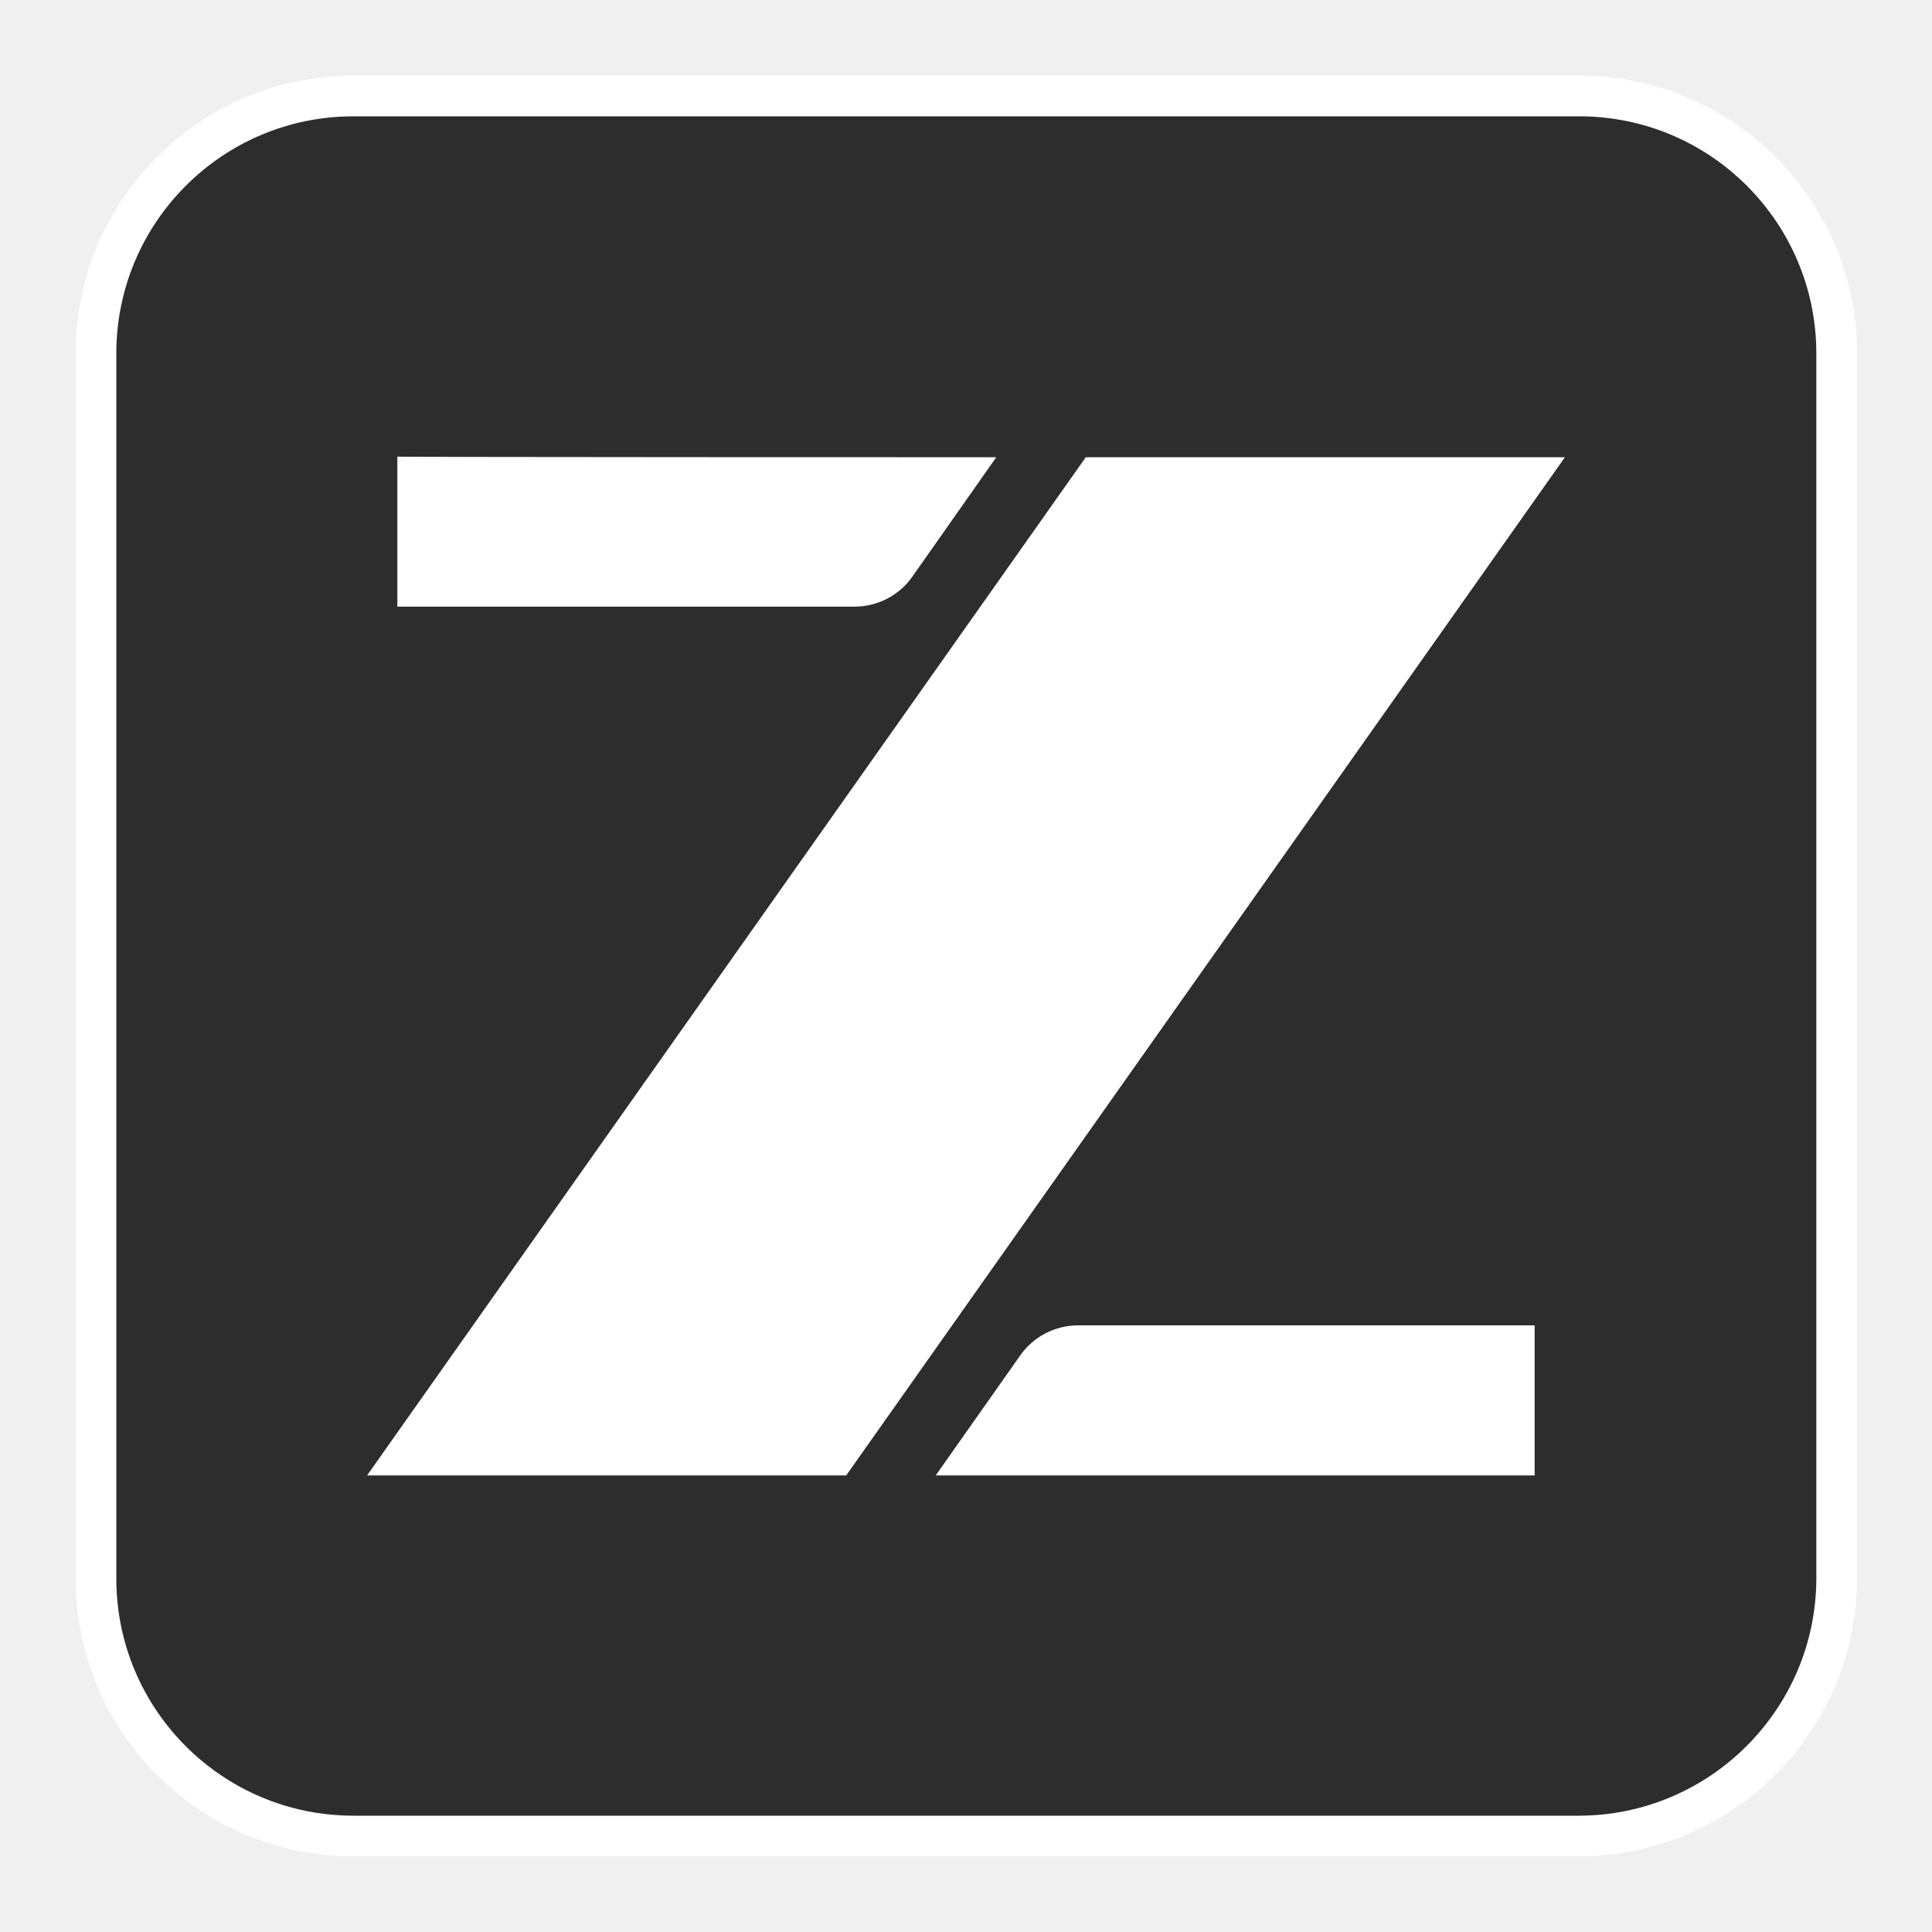
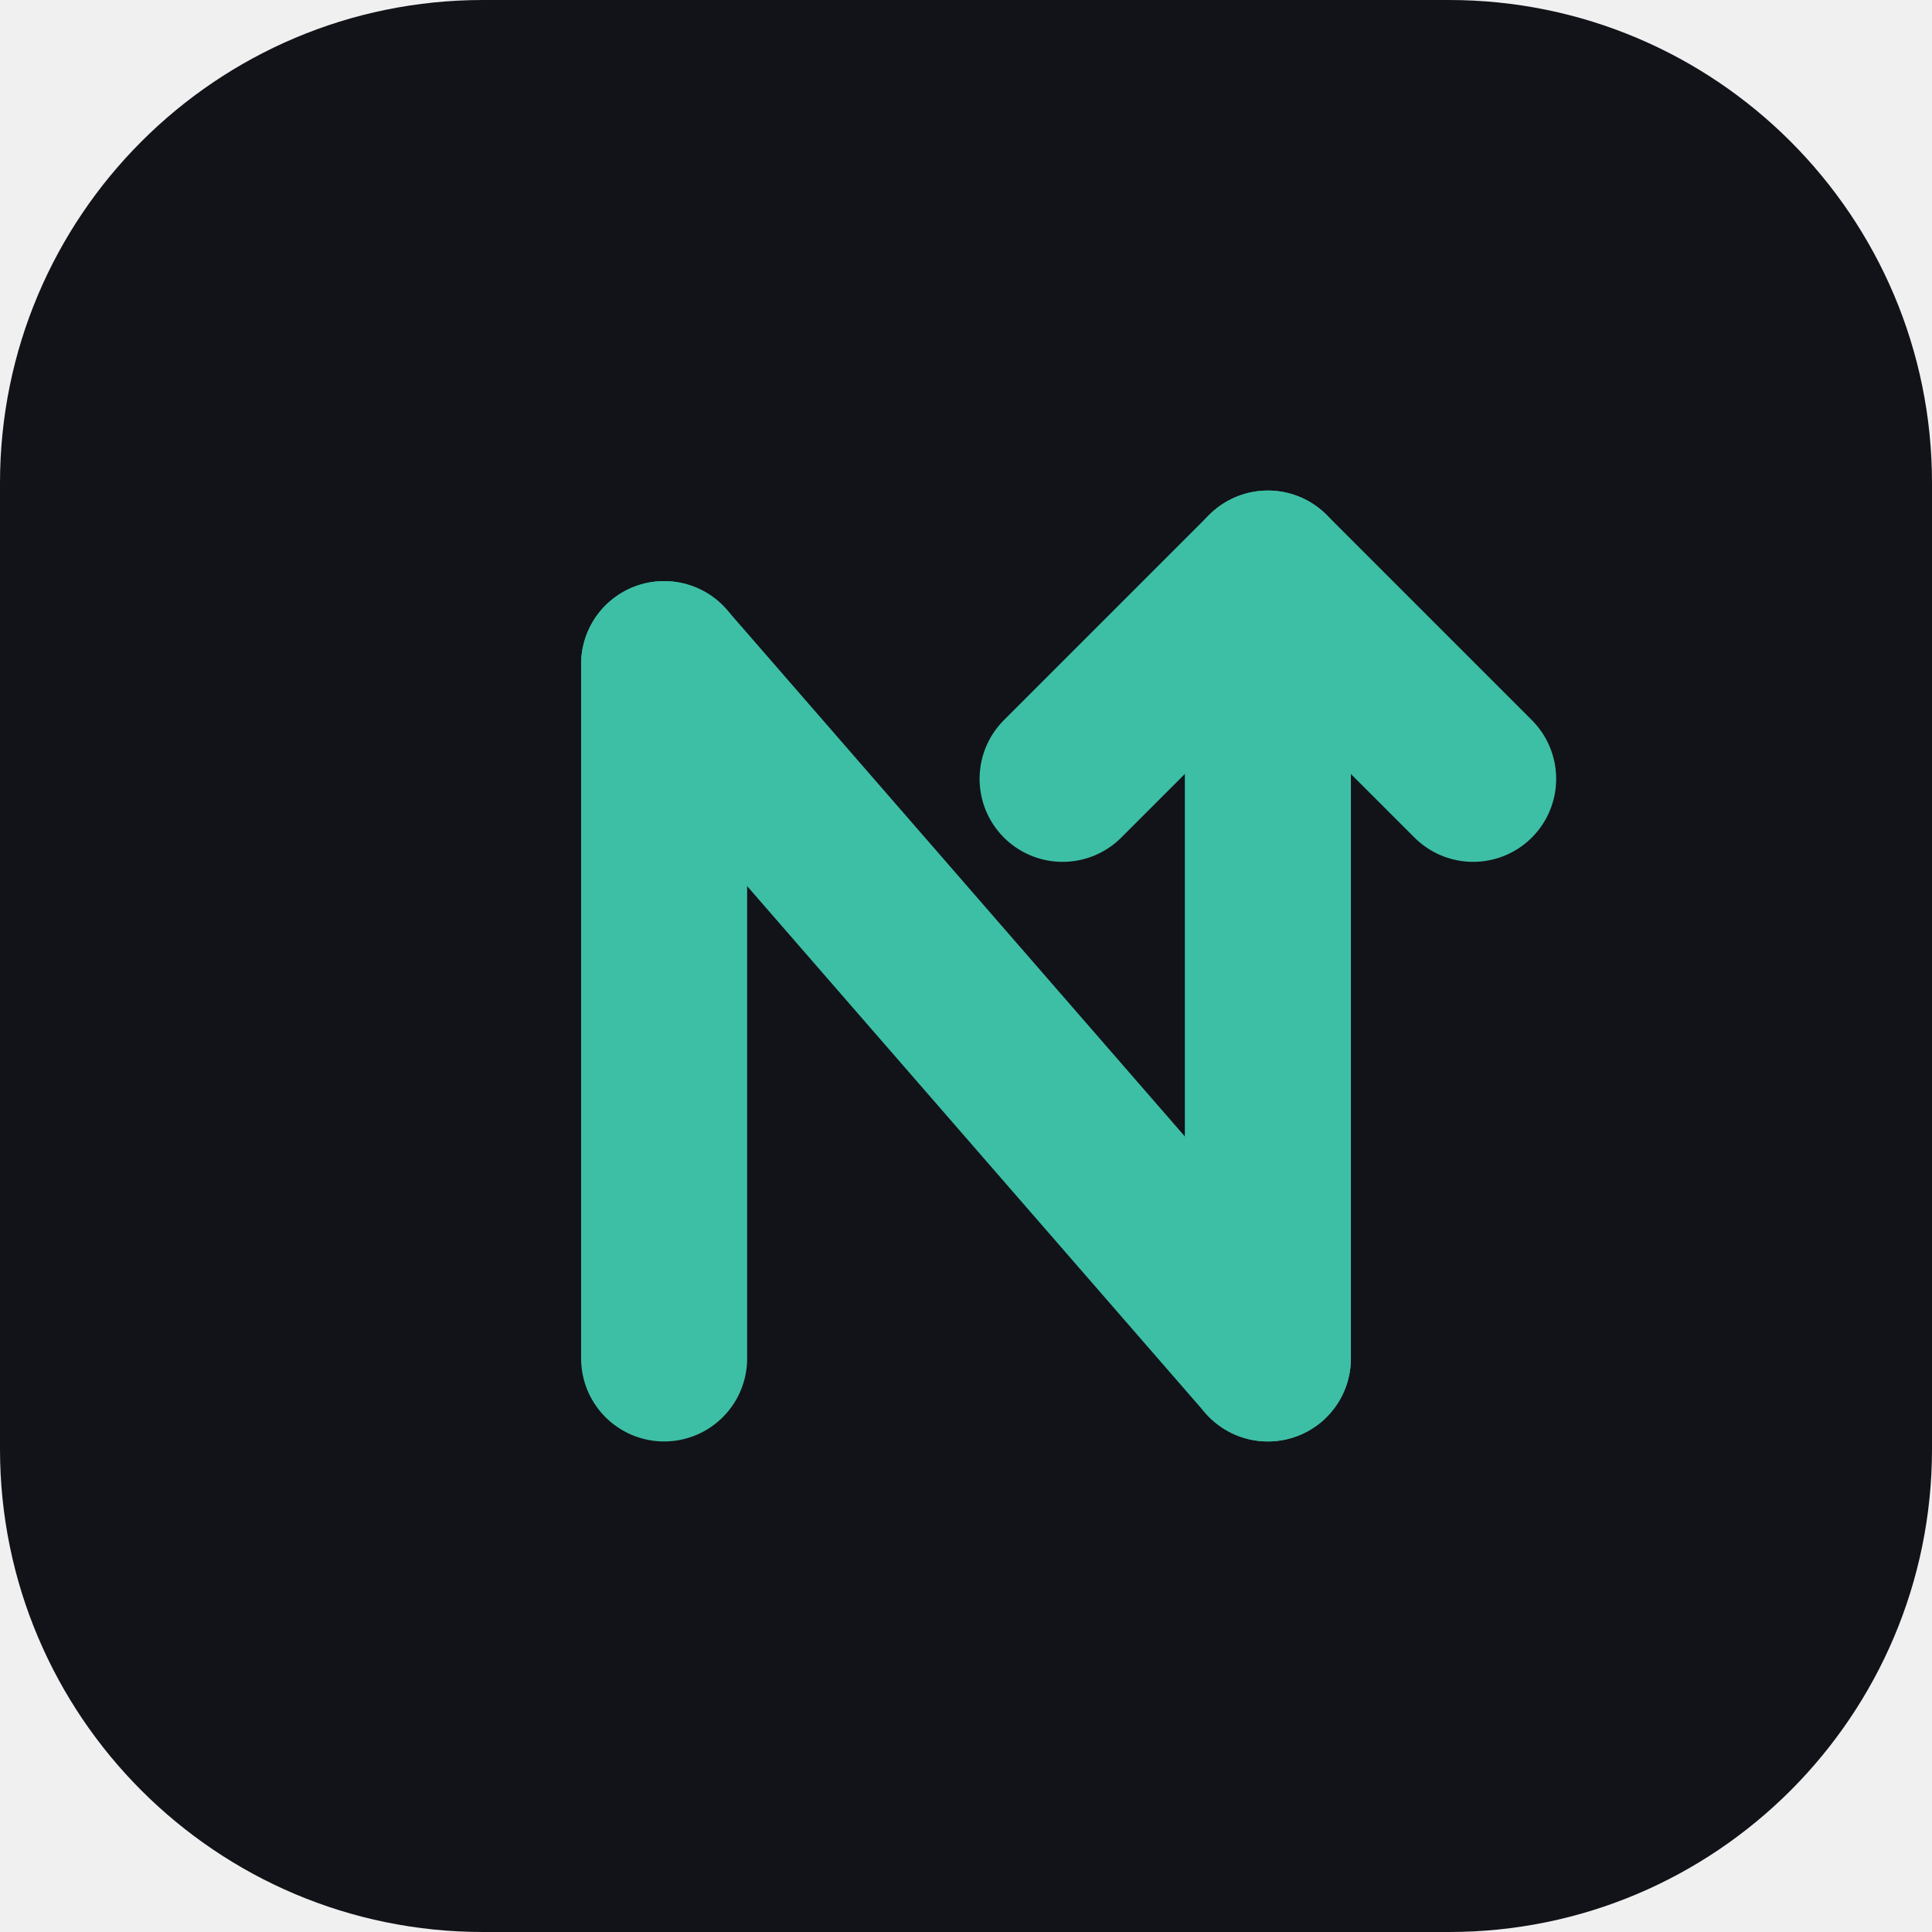
- <svg xmlns="http://www.w3.org/2000/svg" version="1.1" x="0px" y="0px" viewBox="0 0 30 30" style="enable-background:new 0 0 30 30;" xml:space="preserve">
-   <defs>
-     <style type="text/css">
-     .st194{fill:#2D2D2D;stroke:#FFFFFF;stroke-width:0.632;stroke-miterlimit:10;}
-     .st23{fill:#FFFFFF;}
- 
-     .z-breathe {
-       animation: breathe 2.5s ease-in-out infinite;
-     }
- 
-     @keyframes breathe {
-       0%, 100% { opacity: 0.7; }
-       50% { opacity: 1; }
-     }
-   </style>
-   </defs>
-   <g>
-     <path class="st194" d="M24.51,28.51H5.49c-2.21,0-4-1.79-4-4V5.49c0-2.21,1.79-4,4-4h19.03c2.21,0,4,1.79,4,4v19.03     C28.51,26.72,26.72,28.51,24.51,28.51z" />
-     <g class="z-breathe">
-       <path class="st23" d="M15.47,7.1l-1.3,1.85c-0.2,0.29-0.54,0.47-0.9,0.47h-7.1V7.09C6.16,7.1,15.47,7.1,15.47,7.1z" />
-       <polygon class="st23" points="24.3,7.1 13.14,22.91 5.7,22.91 16.86,7.1" />
-       <path class="st23" d="M14.53,22.91l1.31-1.86c0.2-0.29,0.54-0.47,0.9-0.47h7.09v2.33H14.53z" />
-     </g>
+ <svg xmlns="http://www.w3.org/2000/svg" viewBox="0 0 32 32" width="32" height="32" role="img" aria-label="NextMav">
+   <rect width="32" height="32" rx="8" fill="#111318" />
+   <g fill="none" stroke="#3DBFA6" stroke-width="2.75" stroke-linecap="round" stroke-linejoin="round">
+     <path d="M11 22.5V11" />
+     <path d="M11 11l10 11.5" />
+     <path d="M21 22.5V9.5" />
+     <path d="M17.6 12.9 21 9.5l3.4 3.4" />
  </g>
</svg>
